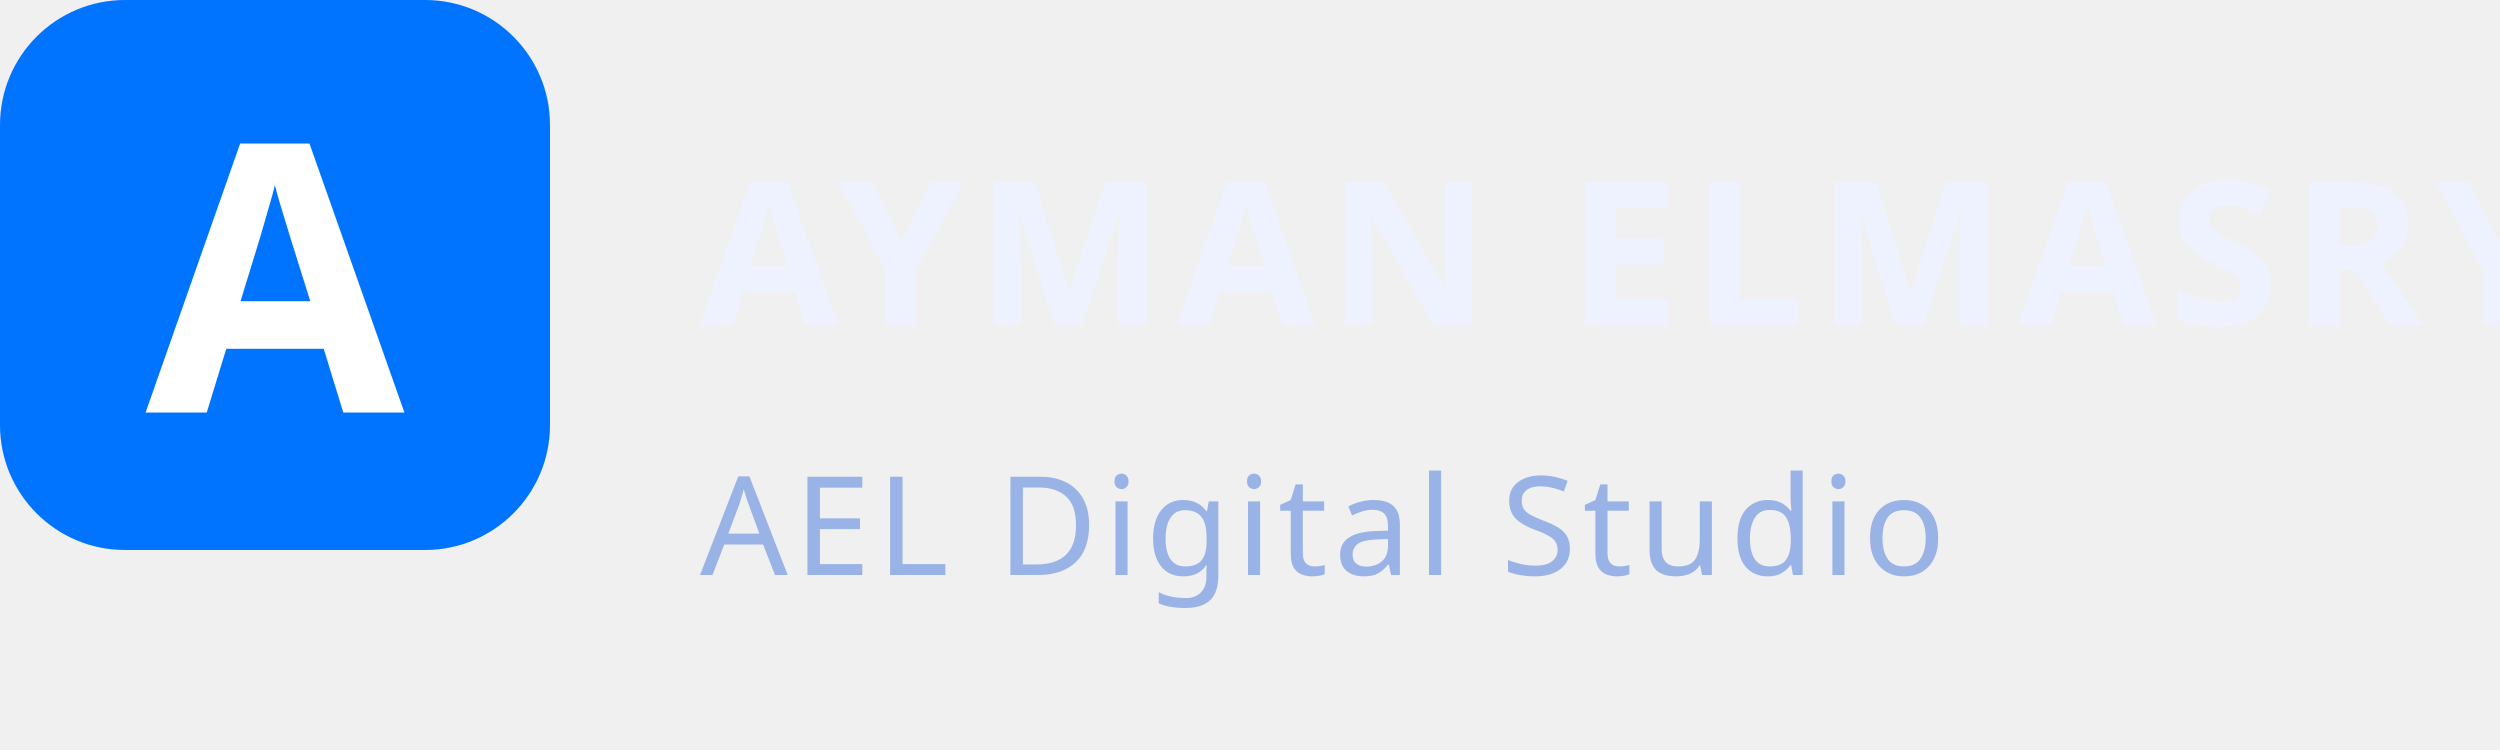
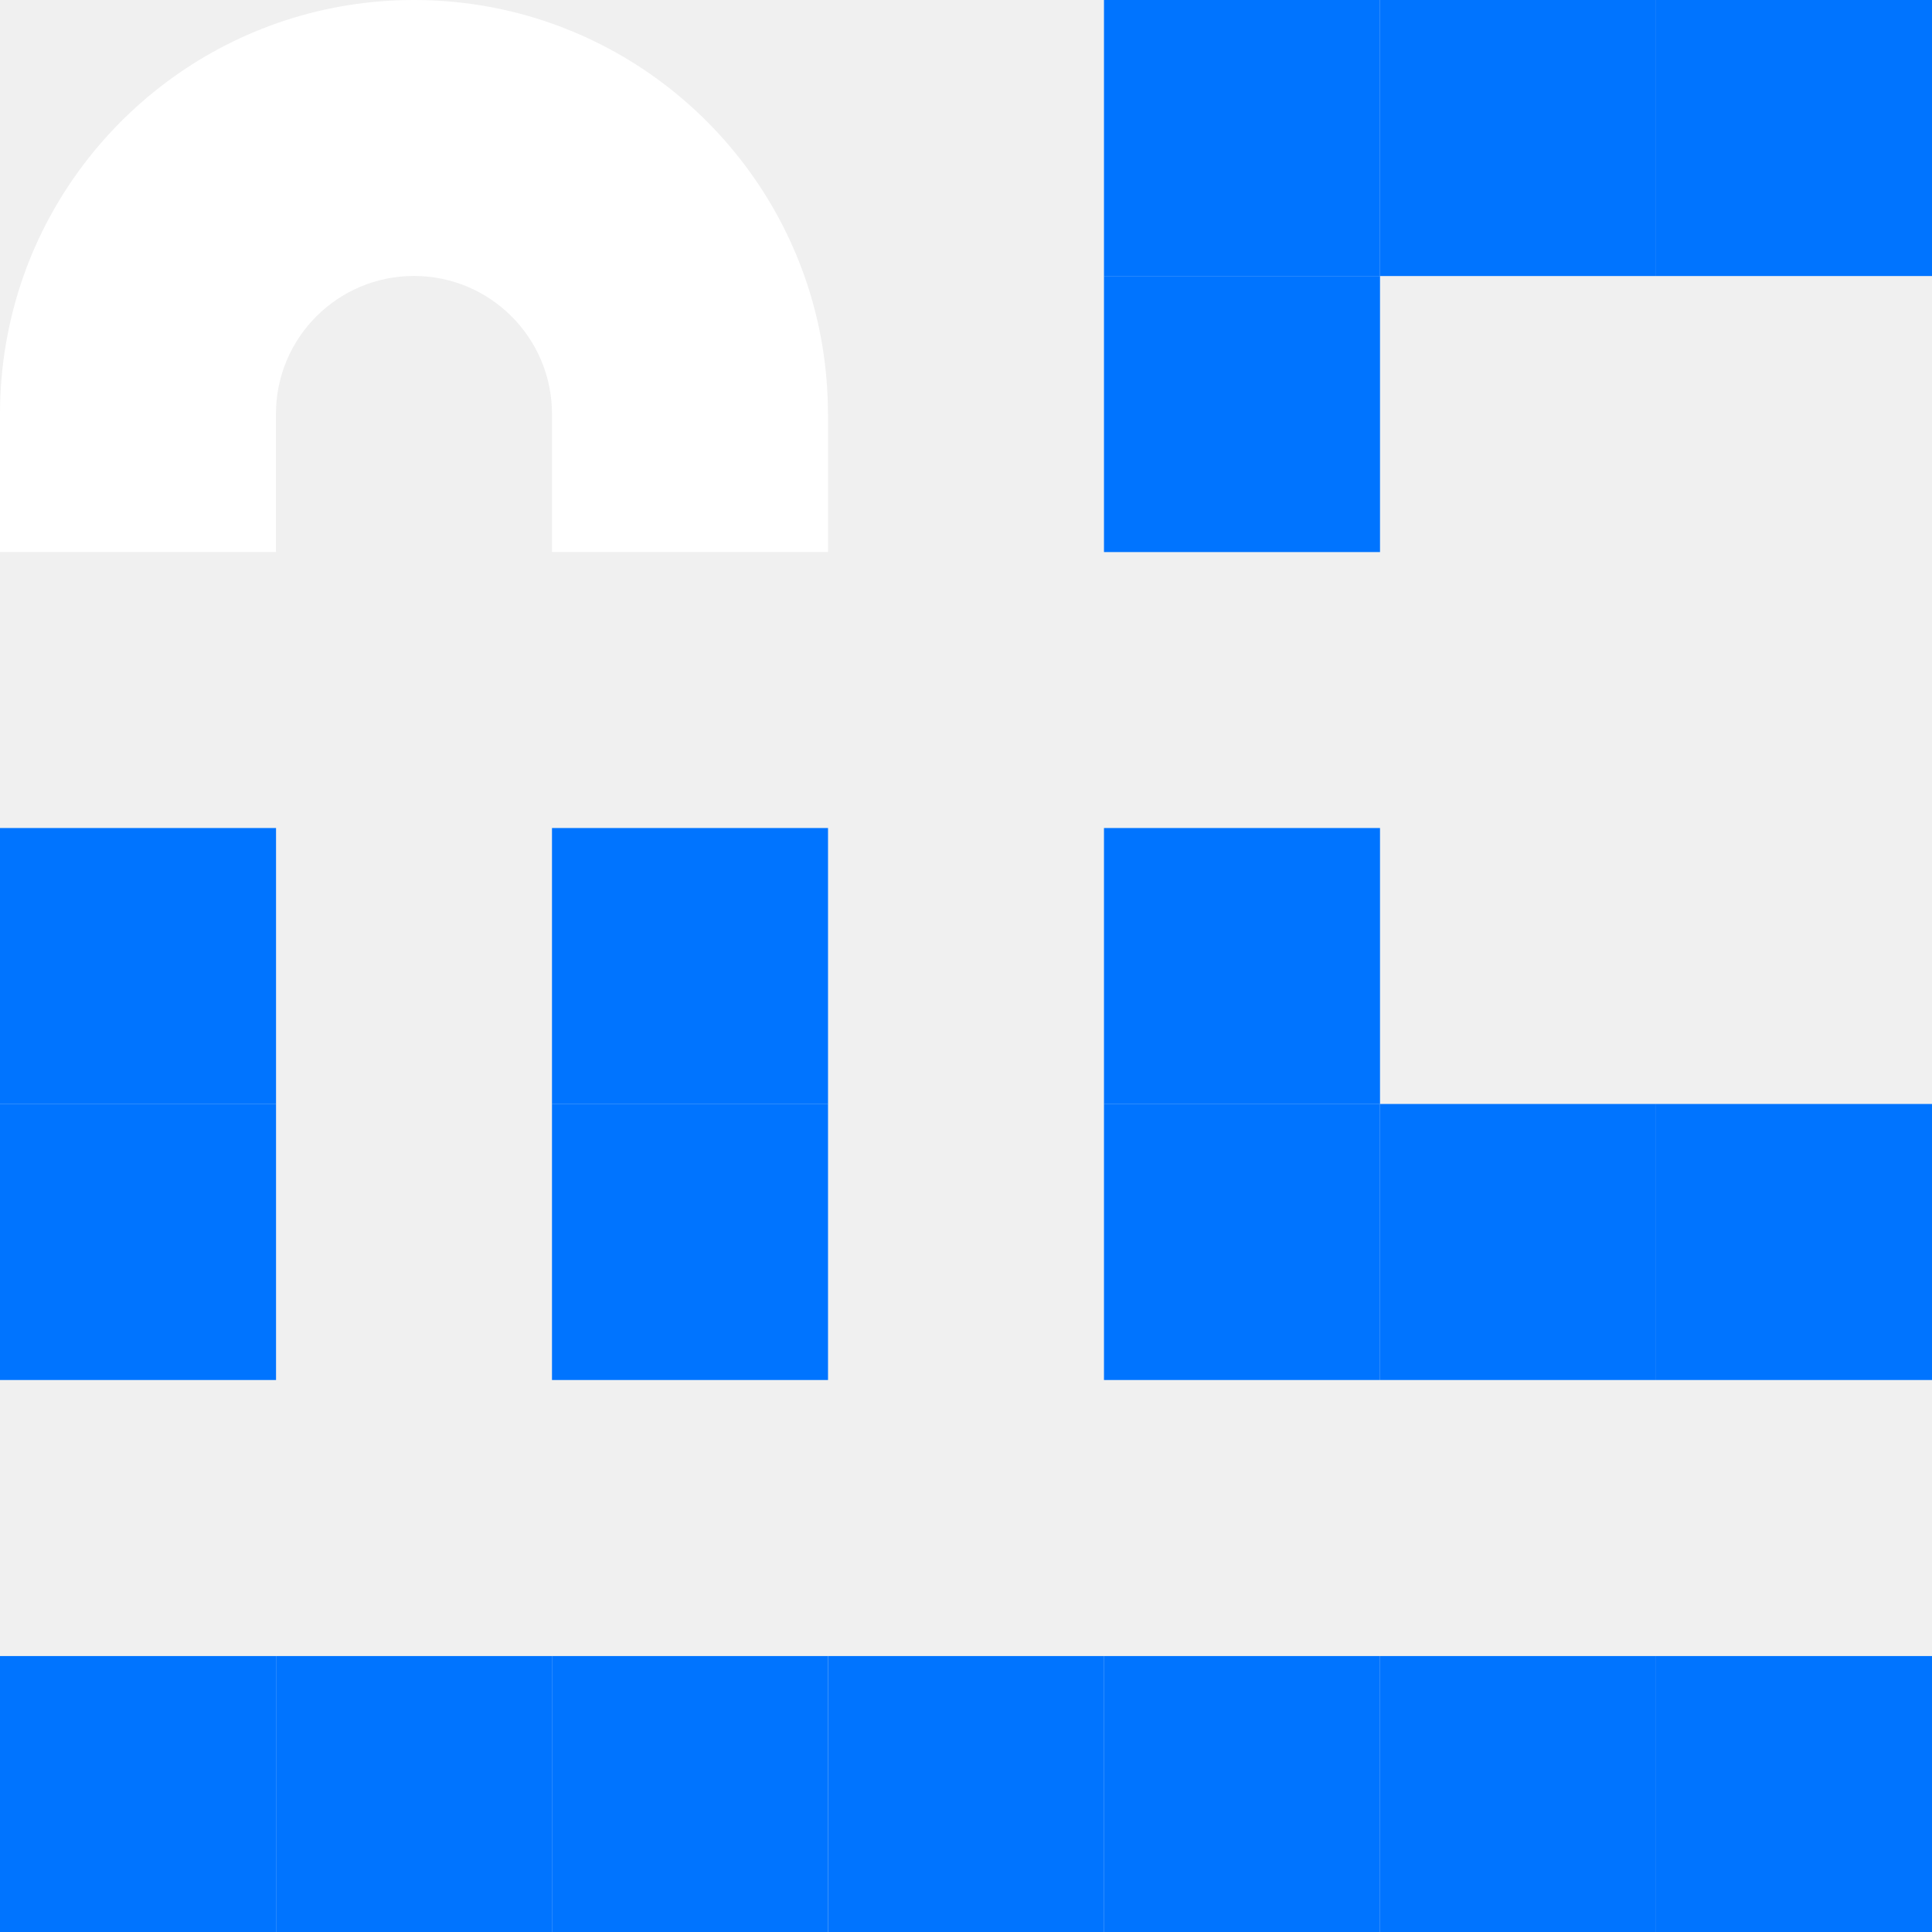
- <svg xmlns="http://www.w3.org/2000/svg" viewBox="0 0 200 60">
-   <rect width="44" height="44" rx="10" fill="#0074FF" />
-   <text x="22" y="33" fill="#fff" font-family="system-ui,sans-serif" font-size="30" font-weight="bold" text-anchor="middle">A</text>
-   <text x="56" y="26" fill="#eef2ff" font-family="system-ui,sans-serif" font-size="16" font-weight="bold" letter-spacing="1">AYMAN ELMASRY</text>
-   <text x="56" y="46" fill="#9ab3e6" font-family="system-ui,sans-serif" font-size="11" letter-spacing=".5">AEL Digital Studio</text>
+ <svg xmlns="http://www.w3.org/2000/svg" viewBox="0 0 226.77 226.77" width="80" height="80" aria-label="AEL Logo">
+   <path d="m97.19,48.59v16.2h-32.4v-16.2c0-8.94-7.25-16.2-16.2-16.2s-16.2,7.25-16.2,16.2v16.2H0v-16.2c0-5.68.98-11.13,2.76-16.2C9.44,13.52,27.44,0,48.59,0s39.16,13.52,45.83,32.4c1.79,5.07,2.76,10.52,2.76,16.2Z" fill="#ffffff" />
+   <rect y="97.19" width="32.4" height="32.4" fill="#0074FF" />
+   <rect x="64.79" y="97.19" width="32.4" height="32.4" fill="#0074FF" />
+   <rect x="64.79" y="129.58" width="32.4" height="32.4" fill="#0074FF" />
+   <rect y="129.58" width="32.4" height="32.4" fill="#0074FF" />
+   <rect x="129.58" y="97.19" width="32.4" height="32.4" fill="#0074FF" />
+   <rect x="161.98" y="129.58" width="32.4" height="32.4" fill="#0074FF" />
+   <rect x="194.38" y="129.58" width="32.4" height="32.4" fill="#0074FF" />
+   <rect x="129.58" y="129.58" width="32.4" height="32.4" fill="#0074FF" />
+   <rect x="129.58" width="32.4" height="32.4" fill="#0074FF" />
+   <rect x="161.98" width="32.4" height="32.4" fill="#0074FF" />
+   <rect x="194.38" width="32.4" height="32.4" fill="#0074FF" />
+   <rect x="129.58" y="32.4" width="32.4" height="32.4" fill="#0074FF" />
+   <rect y="194.38" width="32.4" height="32.4" fill="#0074FF" />
+   <rect x="32.4" y="194.38" width="32.4" height="32.4" fill="#0074FF" />
+   <rect x="64.79" y="194.38" width="32.4" height="32.4" fill="#0074FF" />
+   <rect x="97.19" y="194.38" width="32.4" height="32.4" fill="#0074FF" />
+   <rect x="129.58" y="194.38" width="32.4" height="32.4" fill="#0074FF" />
+   <rect x="161.98" y="194.38" width="32.4" height="32.4" fill="#0074FF" />
+   <rect x="194.38" y="194.38" width="32.4" height="32.4" fill="#0074FF" />
</svg>
